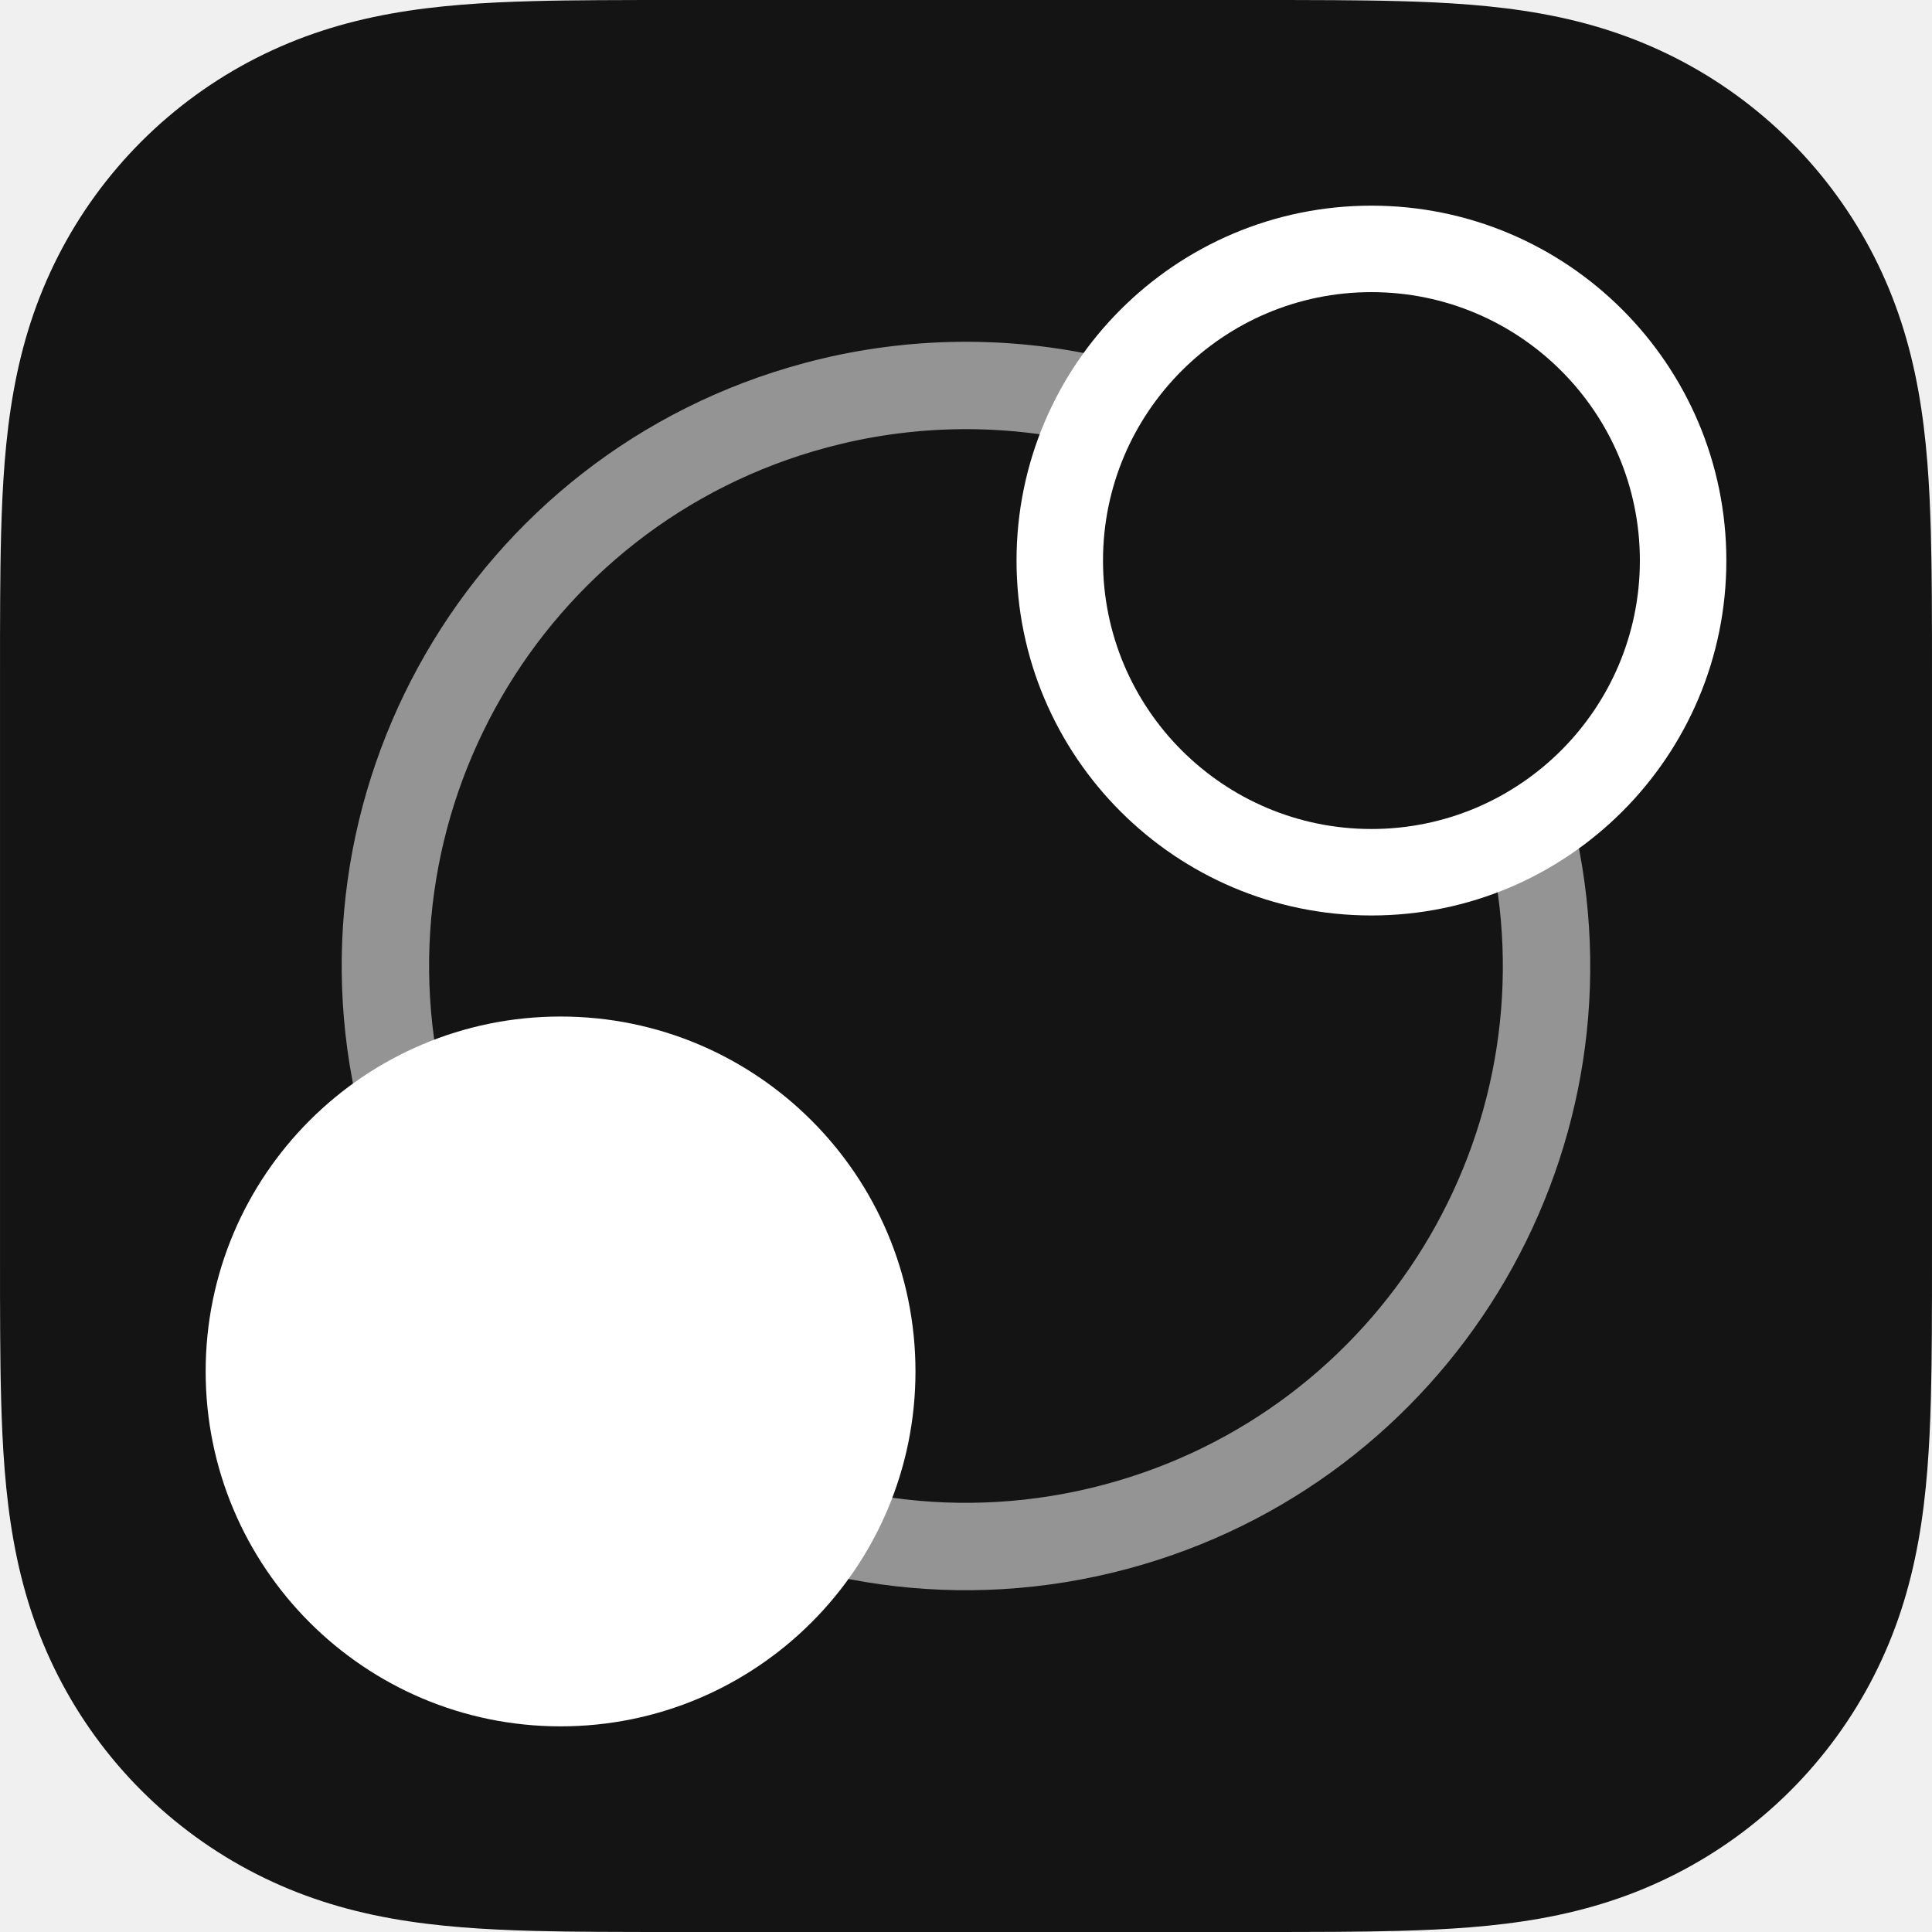
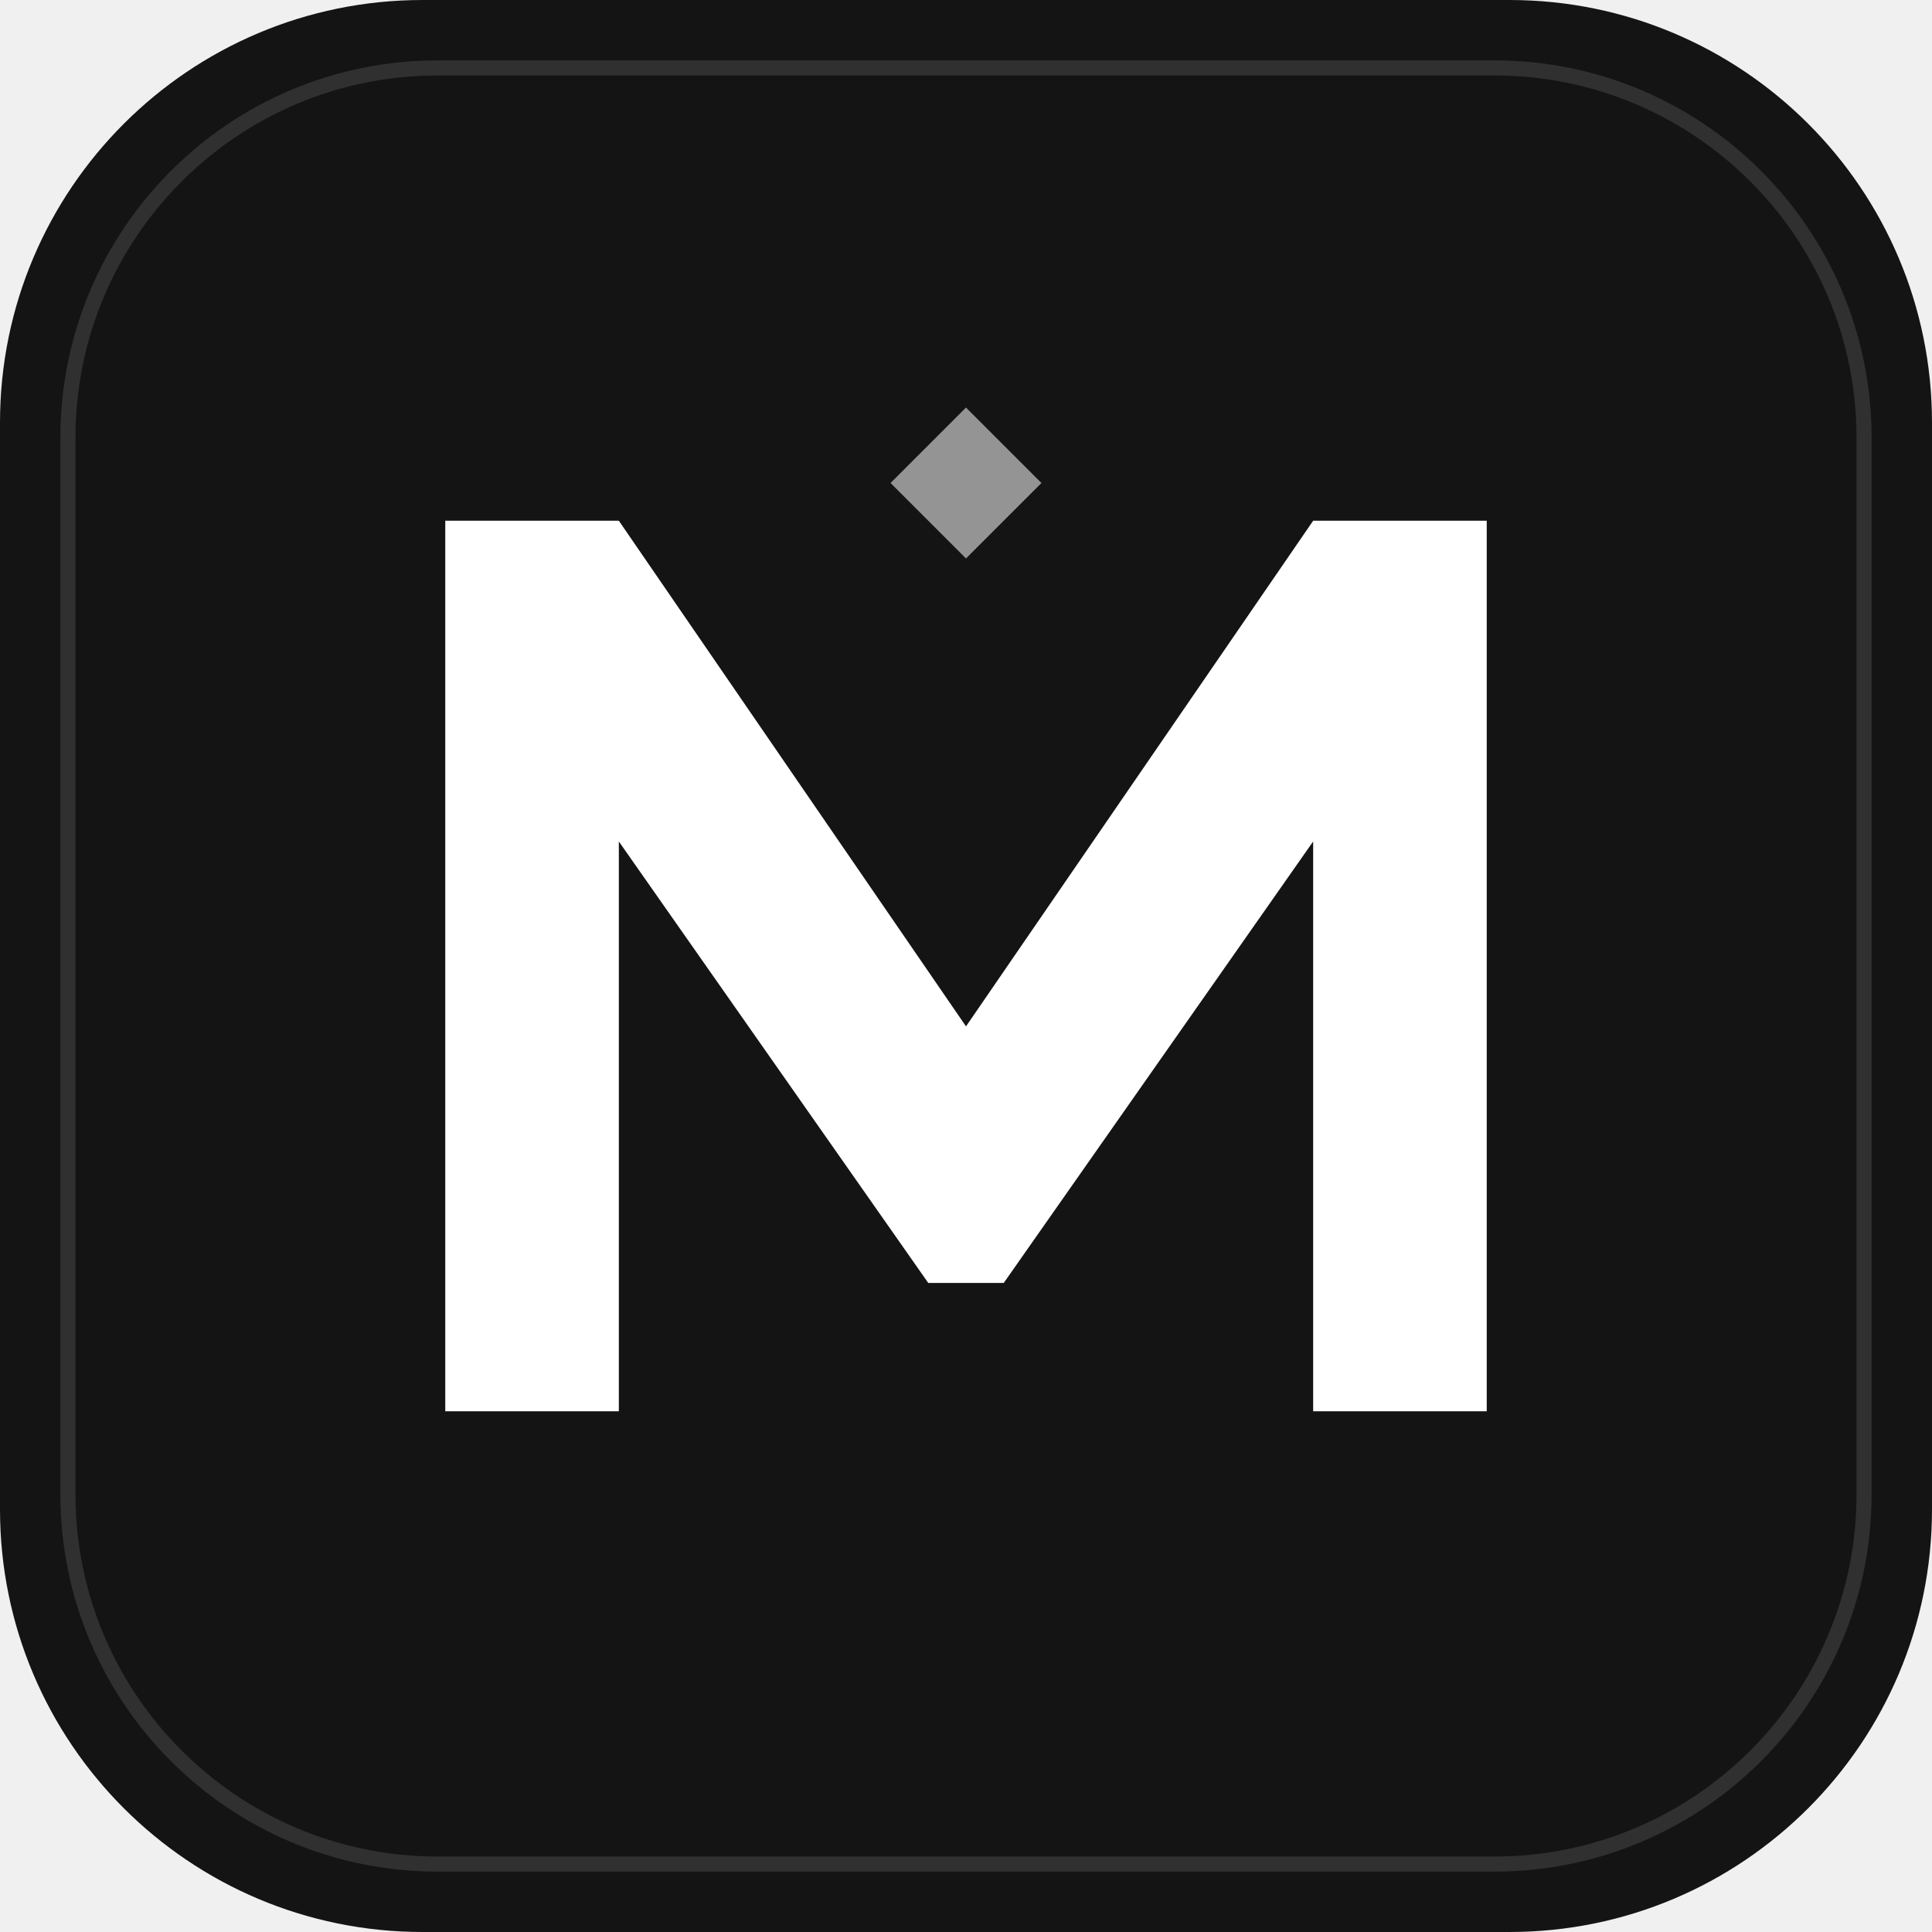
- <svg xmlns="http://www.w3.org/2000/svg" width="100%" height="100%" viewBox="0 0 1024 1024" version="1.1" xml:space="preserve" style="fill-rule:evenodd;clip-rule:evenodd;stroke-linejoin:round;stroke-miterlimit:2;">
-   <path d="M1023.994,665.998C1023.994,679.668 1024,693.336 1023.914,707.006C1023.847,718.519 1023.715,730.031 1023.403,741.541C1022.723,766.623 1021.247,791.924 1016.788,816.727C1012.265,841.89 1004.883,865.309 993.246,888.171C981.808,910.642 966.862,931.205 949.033,949.033C931.205,966.862 910.642,981.808 888.171,993.246C865.309,1004.883 841.89,1012.265 816.727,1016.788C791.924,1021.247 766.623,1022.723 741.541,1023.403C730.031,1023.715 718.519,1023.847 707.006,1023.914C693.336,1024 679.668,1023.994 665.998,1023.994L358.002,1023.994C344.332,1023.994 330.664,1024 316.994,1023.914C305.481,1023.847 293.969,1023.715 282.459,1023.403C257.377,1022.723 232.076,1021.247 207.272,1016.788C182.11,1012.265 158.691,1004.883 135.829,993.246C113.358,981.808 92.795,966.862 74.967,949.033C57.138,931.205 42.192,910.642 30.754,888.171C19.117,865.309 11.735,841.89 7.212,816.727C2.753,791.924 1.277,766.623 0.597,741.541C0.285,730.031 0.153,718.519 0.086,707.006C0,693.336 0.006,679.668 0.006,665.998L0.006,358.002C0.006,344.332 0,330.664 0.086,316.994C0.153,305.481 0.285,293.969 0.597,282.459C1.277,257.377 2.753,232.076 7.212,207.272C11.735,182.11 19.117,158.691 30.754,135.829C42.192,113.358 57.138,92.795 74.967,74.967C92.795,57.138 113.358,42.192 135.829,30.754C158.691,19.117 182.11,11.735 207.272,7.212C232.076,2.753 257.377,1.277 282.459,0.597C293.969,0.285 305.481,0.153 316.994,0.086C330.664,0 344.332,0.006 358.002,0.006L665.998,0.006C679.668,0.006 693.336,0 707.006,0.086C718.519,0.153 730.031,0.285 741.541,0.597C766.623,1.277 791.924,2.753 816.727,7.212C841.89,11.735 865.309,19.117 888.171,30.754C910.642,42.192 931.205,57.138 949.033,74.967C966.862,92.795 981.808,113.358 993.246,135.829C1004.883,158.691 1012.265,182.11 1016.788,207.272C1021.247,232.076 1022.723,257.377 1023.403,282.459C1023.715,293.969 1023.847,305.481 1023.914,316.994C1024,330.664 1023.994,344.332 1023.994,358.002L1023.994,665.998Z" style="fill:rgb(20,20,20);" />
-   <g transform="matrix(1,0,0,1,0.001713,-0.000688)">
-     <g transform="matrix(0.939904,0,0,0.939904,30.76943,30.76674)">
-       <g transform="matrix(-0.232199,0,0,0.232199,1384.404,-416.7918)">
-         <g transform="matrix(0.573992,-2.142166,2.142166,0.573992,-5516.073,4432.117)">
-           <path d="M1234.728,3305.937C871.642,3324.965 587,3624.915 587,3988.5C587,4365.734 893.266,4672 1270.5,4672C1647.734,4672 1954,4365.734 1954,3988.5C1954,3880.637 1928.472,3774.304 1879.503,3678.197L1794.243,3721.64C1836.356,3804.292 1858.31,3895.737 1858.31,3988.5C1858.31,4312.921 1594.921,4576.31 1270.5,4576.31C946.079,4576.31 682.69,4312.921 682.69,3988.5C682.69,3675.817 927.482,3417.86 1239.736,3401.496L1234.728,3305.937Z" style="fill:rgb(148,148,148);" />
-         </g>
-         <g transform="matrix(1.261034,0,0,1.261034,1170.373,-2014.261)">
-           <path d="M1270.5,3305C893.266,3305 587,3611.266 587,3988.5C587,4365.734 893.266,4672 1270.5,4672C1647.734,4672 1954,4365.734 1954,3988.5C1954,3611.266 1647.734,3305 1270.5,3305ZM1270.5,3471.537C1555.819,3471.537 1787.463,3703.181 1787.463,3988.5C1787.463,4273.819 1555.819,4505.463 1270.5,4505.463C985.181,4505.463 753.537,4273.819 753.537,3988.5C753.537,3703.181 985.181,3471.537 1270.5,3471.537Z" style="fill:white;" />
-         </g>
-         <g transform="matrix(1.261034,0,0,1.261034,3139.627,-45.00741)">
-           <circle cx="1270.5" cy="3988.5" r="683.5" style="fill:white;" />
-         </g>
-       </g>
-     </g>
-   </g>
+ <svg xmlns="http://www.w3.org/2000/svg" width="1024" height="1024" viewBox="0 0 1024 1024" version="1.1">
+   <rect x="0" y="0" width="1024" height="1024" rx="224" ry="224" fill="#141414" />
+   <rect x="36" y="36" width="952" height="952" rx="196" ry="196" fill="none" stroke="#303030" stroke-width="8" />
+   <path d="M236 748V276h92l184 268 184-268h92v472h-92V446L532 680h-40L328 446v302h-92Z" fill="#FFFFFF" />
+   <polygon points="512,216 552,256 512,296 472,256" fill="#949494" />
</svg>
